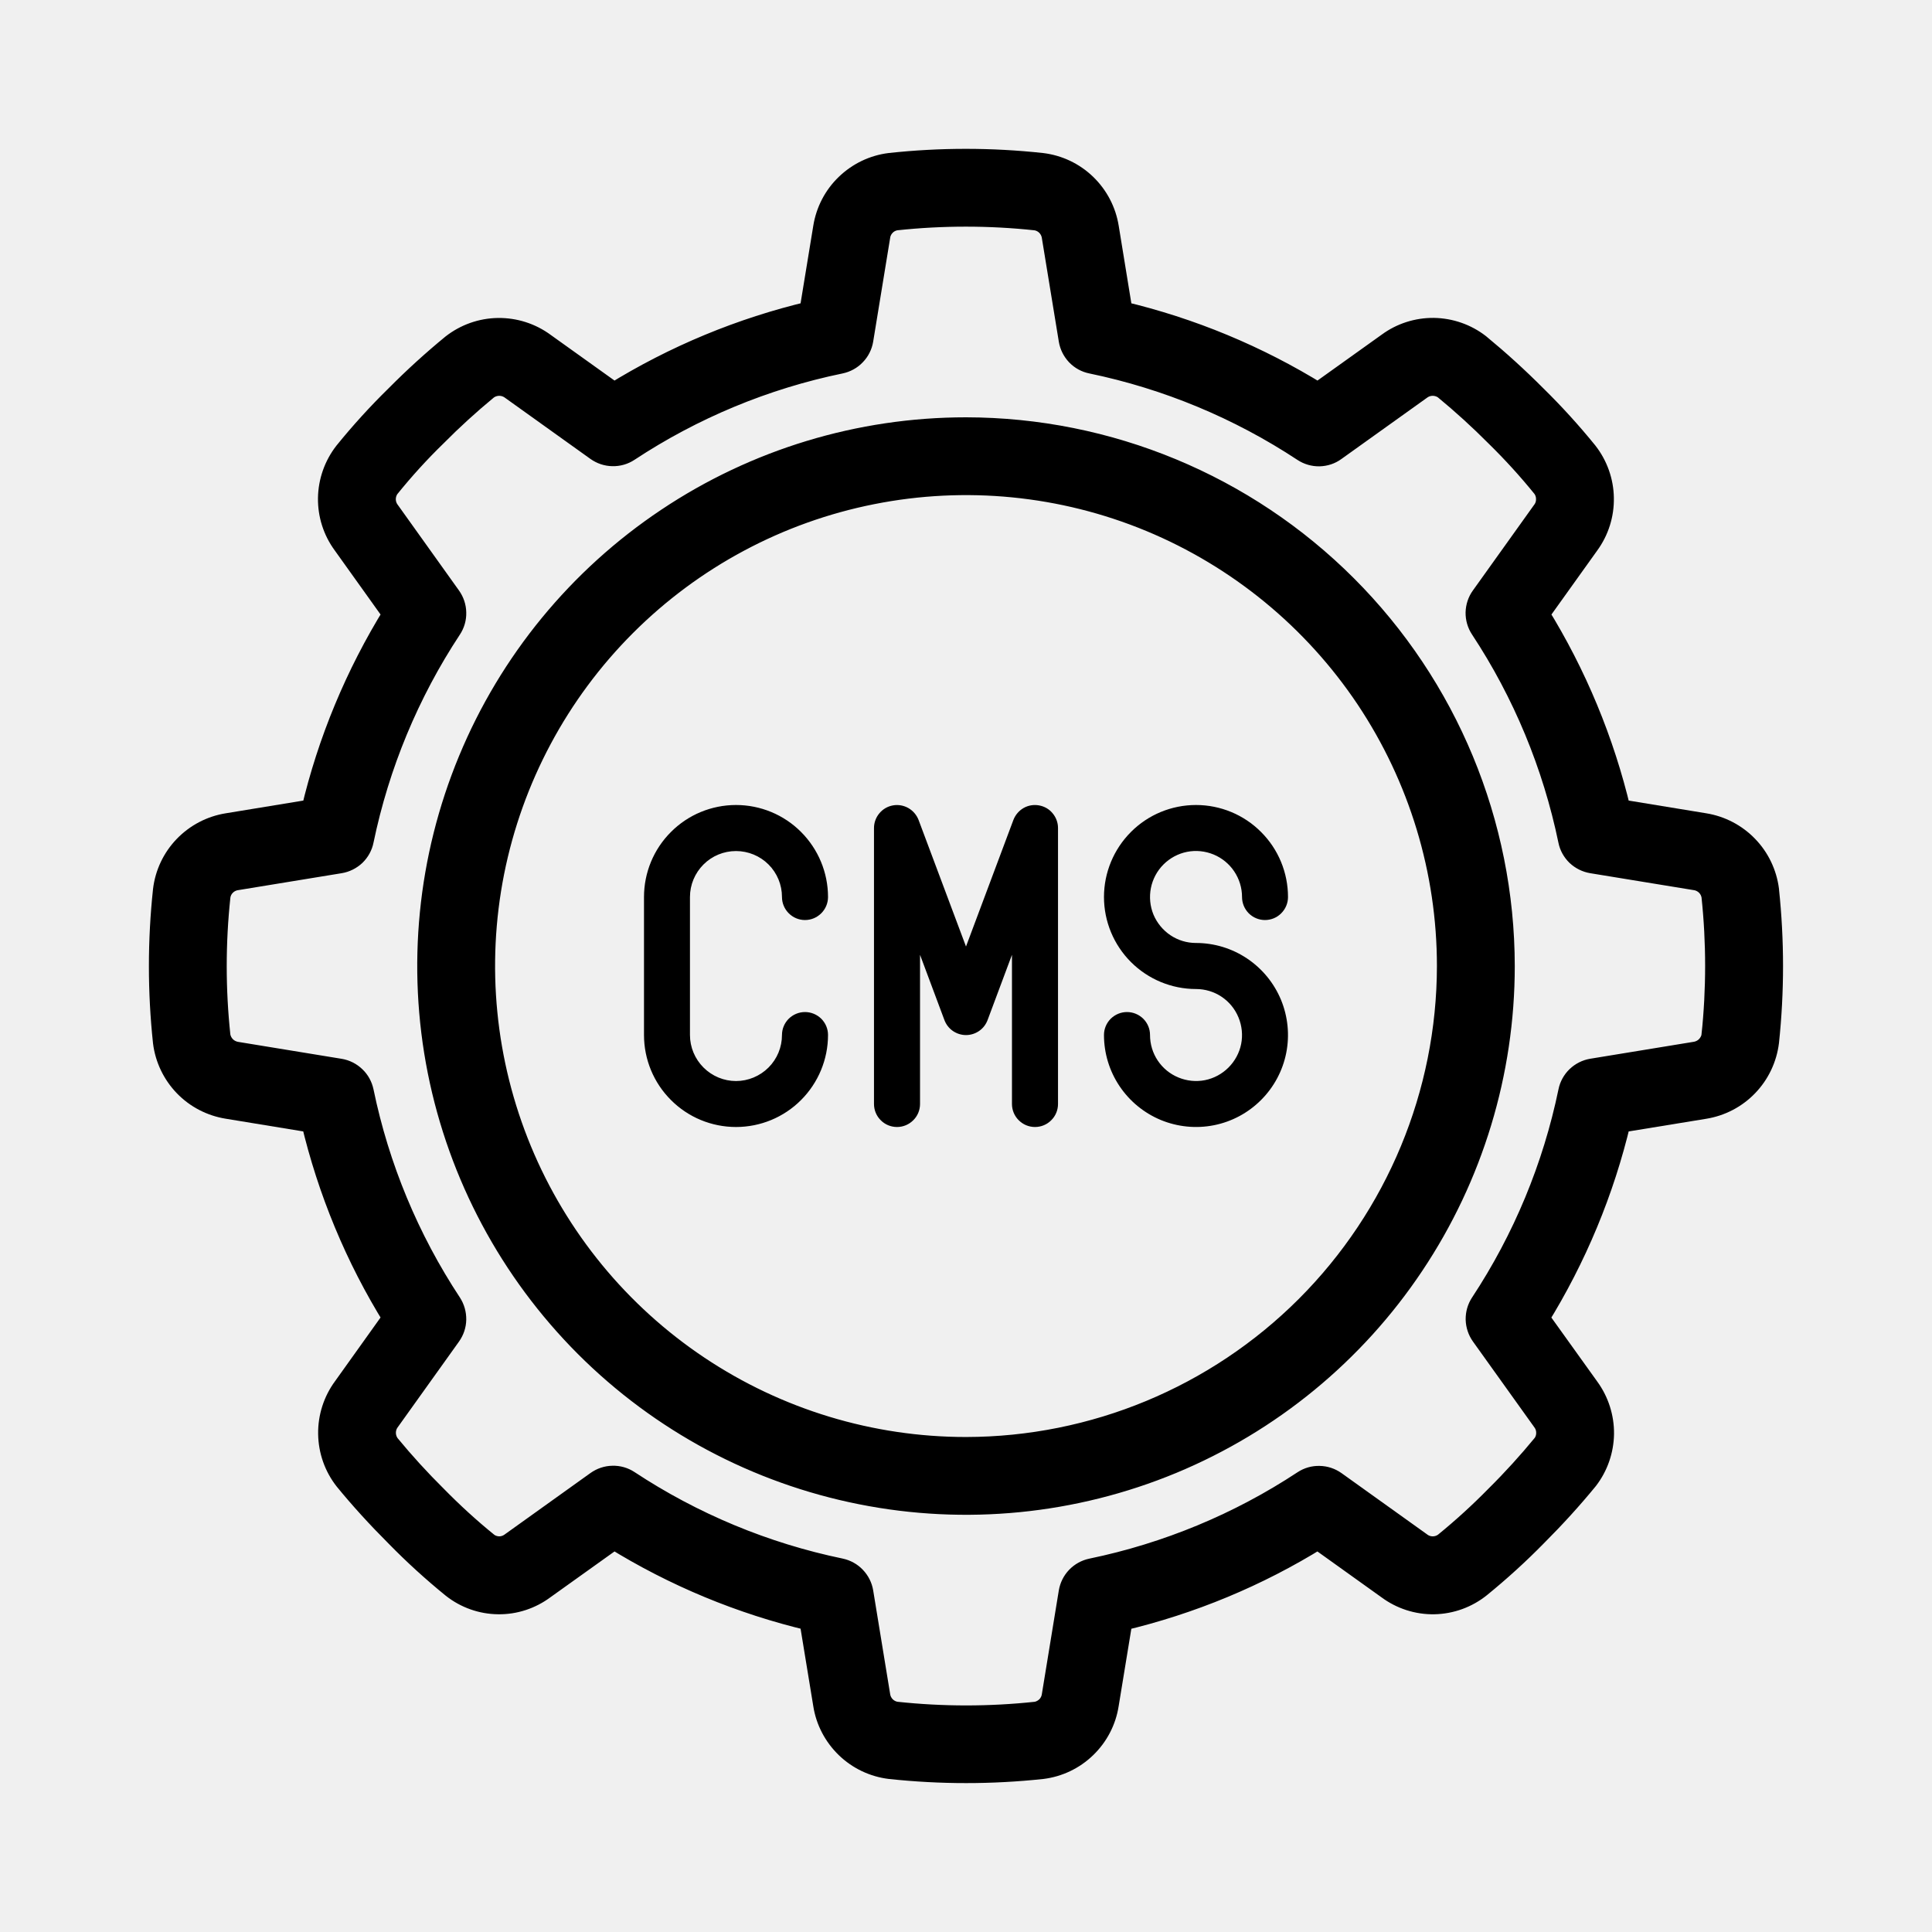
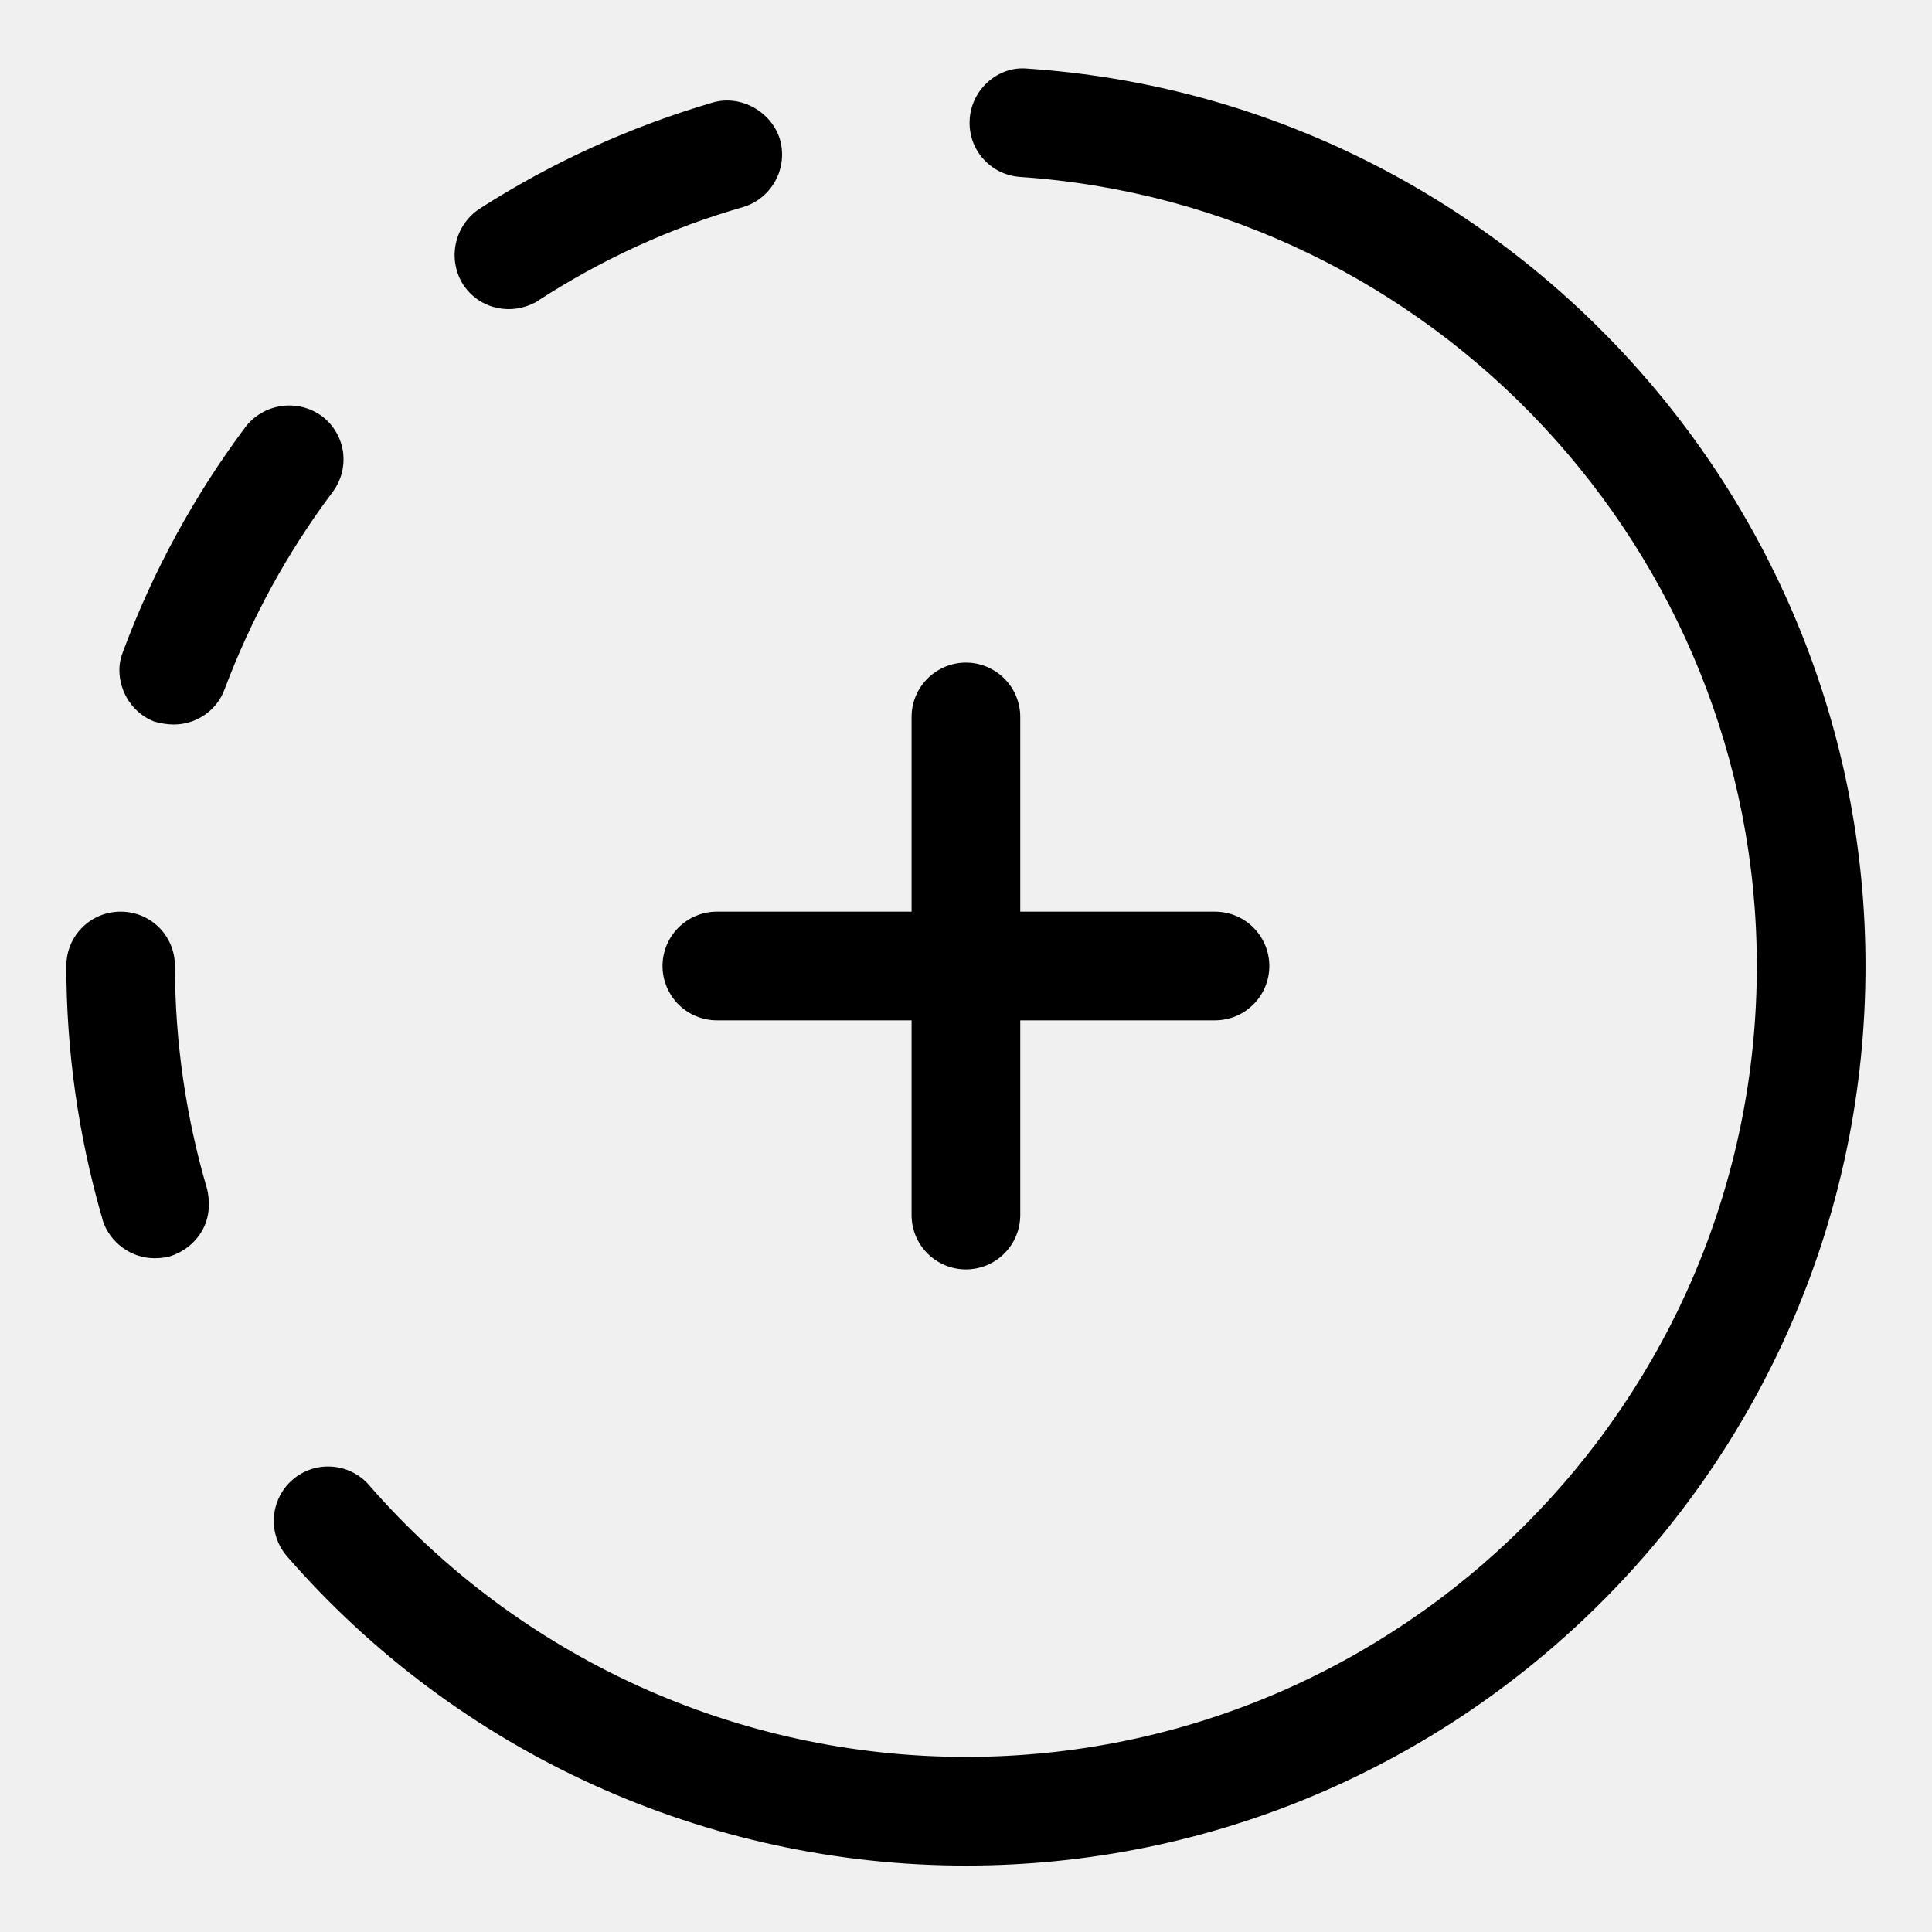
<svg xmlns="http://www.w3.org/2000/svg" width="24" height="24" viewBox="0 0 24 24" fill="none">
-   <path d="M12 5.334C10.681 5.334 9.392 5.725 8.296 6.458C7.2 7.19 6.345 8.231 5.841 9.449C5.336 10.668 5.204 12.008 5.461 13.301C5.719 14.595 6.354 15.782 7.286 16.715C8.218 17.647 9.406 18.282 10.699 18.539C11.992 18.797 13.333 18.664 14.551 18.16C15.769 17.655 16.811 16.801 17.543 15.704C18.276 14.608 18.667 13.319 18.667 12.001C18.665 10.233 17.962 8.539 16.712 7.289C15.462 6.039 13.767 5.336 12 5.334ZM12 18.001C10.813 18.001 9.653 17.649 8.666 16.989C7.68 16.33 6.911 15.393 6.457 14.297C6.003 13.2 5.884 11.994 6.115 10.83C6.347 9.666 6.918 8.597 7.757 7.758C8.596 6.919 9.665 6.347 10.829 6.116C11.993 5.884 13.2 6.003 14.296 6.457C15.392 6.912 16.329 7.681 16.989 8.667C17.648 9.654 18 10.814 18 12.001C17.998 13.591 17.365 15.116 16.241 16.241C15.116 17.366 13.591 17.999 12 18.001Z" fill="black" stroke="black" stroke-width="0.3" />
-   <path d="M21.95 11.056C21.924 10.856 21.835 10.669 21.694 10.524C21.554 10.379 21.37 10.283 21.171 10.251L20.11 10.077C19.905 9.211 19.562 8.384 19.093 7.627L19.719 6.752C19.839 6.588 19.902 6.389 19.898 6.186C19.895 5.983 19.825 5.787 19.7 5.627C19.502 5.383 19.291 5.151 19.067 4.931C18.844 4.707 18.61 4.494 18.366 4.293C18.207 4.17 18.012 4.102 17.81 4.099C17.609 4.097 17.412 4.16 17.25 4.28L16.373 4.907C15.616 4.438 14.789 4.095 13.922 3.89L13.749 2.829C13.717 2.629 13.621 2.445 13.475 2.304C13.329 2.163 13.141 2.074 12.94 2.05C12.313 1.982 11.682 1.982 11.056 2.05C10.855 2.075 10.669 2.165 10.524 2.305C10.378 2.445 10.283 2.629 10.251 2.828L10.077 3.89C9.211 4.095 8.383 4.438 7.627 4.907L6.752 4.281C6.588 4.16 6.389 4.097 6.186 4.1C5.983 4.103 5.787 4.173 5.627 4.298C5.386 4.496 5.155 4.706 4.935 4.928C4.708 5.15 4.495 5.384 4.296 5.63C4.172 5.79 4.103 5.986 4.1 6.188C4.097 6.39 4.16 6.587 4.28 6.75L4.907 7.627C4.438 8.384 4.094 9.211 3.89 10.077L2.829 10.251C2.629 10.283 2.445 10.379 2.304 10.525C2.163 10.671 2.074 10.859 2.05 11.06C1.983 11.687 1.983 12.319 2.05 12.945C2.075 13.145 2.165 13.332 2.305 13.477C2.445 13.622 2.629 13.717 2.828 13.749L3.889 13.923C4.094 14.789 4.437 15.617 4.907 16.373L4.284 17.245C4.163 17.409 4.099 17.608 4.102 17.812C4.105 18.016 4.174 18.213 4.3 18.373C4.487 18.602 4.7 18.836 4.933 19.069C5.154 19.295 5.388 19.508 5.633 19.707C5.792 19.832 5.988 19.901 6.189 19.903C6.391 19.906 6.588 19.841 6.75 19.72L7.627 19.093C8.383 19.562 9.21 19.905 10.077 20.11L10.251 21.171C10.282 21.371 10.379 21.555 10.525 21.696C10.671 21.837 10.859 21.926 11.06 21.95C11.686 22.017 12.317 22.017 12.944 21.95C13.144 21.925 13.331 21.836 13.476 21.695C13.621 21.555 13.717 21.371 13.748 21.172L13.922 20.111C14.789 19.906 15.616 19.563 16.372 19.093L17.248 19.72C17.412 19.842 17.612 19.907 17.816 19.903C18.02 19.899 18.218 19.827 18.377 19.699C18.619 19.502 18.85 19.292 19.068 19.07C19.301 18.837 19.514 18.603 19.707 18.367C19.83 18.207 19.897 18.012 19.9 17.811C19.902 17.61 19.839 17.413 19.72 17.25L19.092 16.374C19.561 15.617 19.905 14.79 20.11 13.923L21.17 13.75C21.37 13.718 21.555 13.622 21.695 13.476C21.836 13.33 21.925 13.142 21.95 12.94C22.016 12.316 22.016 11.686 21.95 11.061L21.95 11.056ZM21.287 12.867C21.278 12.923 21.251 12.975 21.211 13.015C21.171 13.055 21.119 13.081 21.062 13.09L19.779 13.3C19.713 13.311 19.651 13.342 19.602 13.389C19.554 13.435 19.52 13.496 19.507 13.562C19.312 14.503 18.941 15.398 18.412 16.2C18.375 16.256 18.356 16.322 18.357 16.39C18.359 16.457 18.38 16.522 18.419 16.577L19.182 17.643C19.215 17.688 19.233 17.742 19.233 17.797C19.234 17.853 19.217 17.907 19.185 17.952C19 18.177 18.804 18.393 18.597 18.598C18.395 18.804 18.182 18.998 17.959 19.18C17.913 19.216 17.856 19.235 17.798 19.235C17.74 19.235 17.683 19.216 17.637 19.18L16.578 18.422C16.523 18.383 16.458 18.361 16.39 18.36C16.323 18.358 16.257 18.377 16.201 18.414C15.399 18.943 14.503 19.314 13.562 19.509C13.496 19.523 13.436 19.556 13.389 19.605C13.343 19.653 13.312 19.715 13.301 19.781L13.091 21.065C13.083 21.121 13.058 21.173 13.019 21.213C12.979 21.253 12.928 21.28 12.873 21.289C12.294 21.351 11.71 21.351 11.132 21.289C11.075 21.281 11.023 21.254 10.983 21.214C10.943 21.173 10.917 21.121 10.909 21.064L10.699 19.781C10.688 19.714 10.657 19.653 10.61 19.604C10.564 19.555 10.503 19.522 10.437 19.508C9.497 19.313 8.602 18.941 7.8 18.412C7.744 18.375 7.678 18.356 7.61 18.358C7.543 18.359 7.478 18.381 7.423 18.42L6.363 19.179C6.319 19.213 6.265 19.233 6.209 19.235C6.154 19.236 6.099 19.22 6.053 19.188C5.825 19.004 5.609 18.806 5.404 18.597C5.199 18.394 5.005 18.181 4.822 17.959C4.787 17.913 4.768 17.856 4.768 17.798C4.768 17.74 4.787 17.684 4.822 17.638L5.58 16.578C5.619 16.523 5.641 16.458 5.642 16.391C5.643 16.323 5.624 16.257 5.588 16.201C5.059 15.399 4.687 14.504 4.493 13.563C4.479 13.497 4.446 13.436 4.397 13.39C4.348 13.343 4.287 13.312 4.22 13.301L2.937 13.091C2.881 13.082 2.83 13.057 2.79 13.018C2.75 12.979 2.723 12.928 2.713 12.873C2.651 12.294 2.651 11.71 2.713 11.132C2.721 11.075 2.747 11.023 2.788 10.983C2.828 10.943 2.881 10.917 2.938 10.909L4.221 10.699C4.287 10.688 4.349 10.657 4.398 10.611C4.446 10.564 4.48 10.504 4.493 10.437C4.688 9.497 5.059 8.602 5.588 7.8C5.625 7.744 5.644 7.678 5.642 7.611C5.641 7.543 5.619 7.478 5.58 7.423L4.821 6.361C4.787 6.316 4.768 6.262 4.767 6.206C4.766 6.15 4.783 6.095 4.815 6.049C4.998 5.822 5.194 5.606 5.403 5.403C5.606 5.198 5.819 5.004 6.041 4.821C6.087 4.786 6.144 4.767 6.202 4.767C6.26 4.767 6.316 4.786 6.363 4.821L7.422 5.579C7.477 5.618 7.542 5.64 7.609 5.641C7.677 5.643 7.743 5.624 7.799 5.587C8.601 5.058 9.496 4.686 10.437 4.492C10.503 4.478 10.564 4.445 10.61 4.396C10.657 4.348 10.688 4.286 10.699 4.219L10.909 2.936C10.916 2.88 10.942 2.828 10.981 2.788C11.02 2.747 11.072 2.721 11.127 2.712C11.706 2.65 12.29 2.65 12.868 2.712C12.925 2.72 12.977 2.747 13.017 2.787C13.057 2.828 13.083 2.88 13.091 2.937L13.301 4.22C13.312 4.287 13.343 4.348 13.389 4.397C13.436 4.446 13.496 4.479 13.562 4.492C14.503 4.687 15.398 5.059 16.2 5.588C16.256 5.625 16.322 5.644 16.389 5.643C16.457 5.641 16.522 5.62 16.576 5.58L17.637 4.821C17.682 4.787 17.736 4.768 17.793 4.767C17.849 4.766 17.904 4.783 17.951 4.815C18.177 5.001 18.393 5.198 18.6 5.406C18.806 5.608 19 5.821 19.181 6.045C19.215 6.091 19.232 6.147 19.231 6.204C19.231 6.262 19.212 6.317 19.177 6.362L18.419 7.422C18.379 7.477 18.358 7.542 18.356 7.61C18.355 7.677 18.374 7.743 18.411 7.799C18.94 8.601 19.311 9.497 19.506 10.437C19.519 10.504 19.553 10.564 19.601 10.611C19.65 10.657 19.712 10.688 19.778 10.699L21.062 10.909C21.118 10.917 21.17 10.943 21.21 10.982C21.251 11.022 21.277 11.074 21.286 11.13C21.347 11.707 21.347 12.29 21.286 12.868L21.287 12.867Z" fill="black" stroke="black" stroke-width="0.3" />
-   <path d="M9.143 10.572C9.294 10.572 9.44 10.632 9.547 10.739C9.654 10.846 9.714 10.991 9.714 11.143C9.714 11.219 9.744 11.291 9.798 11.345C9.852 11.399 9.924 11.429 10 11.429C10.076 11.429 10.148 11.399 10.202 11.345C10.256 11.291 10.286 11.219 10.286 11.143C10.286 10.84 10.165 10.549 9.951 10.335C9.737 10.12 9.446 10 9.143 10C8.84 10 8.549 10.12 8.335 10.335C8.12 10.549 8 10.84 8 11.143V12.857C8 13.16 8.12 13.451 8.335 13.665C8.549 13.88 8.84 14 9.143 14C9.446 14 9.737 13.88 9.951 13.665C10.165 13.451 10.286 13.16 10.286 12.857C10.286 12.781 10.256 12.709 10.202 12.655C10.148 12.602 10.076 12.572 10 12.572C9.924 12.572 9.852 12.602 9.798 12.655C9.744 12.709 9.714 12.781 9.714 12.857C9.714 13.009 9.654 13.154 9.547 13.261C9.44 13.368 9.294 13.429 9.143 13.429C8.991 13.429 8.846 13.368 8.739 13.261C8.632 13.154 8.571 13.009 8.571 12.857V11.143C8.571 10.991 8.632 10.846 8.739 10.739C8.846 10.632 8.991 10.572 9.143 10.572ZM12.908 10.005C12.842 9.993 12.774 10.004 12.716 10.037C12.658 10.07 12.613 10.123 12.589 10.185L12 11.758L11.411 10.186C11.387 10.124 11.342 10.071 11.284 10.038C11.226 10.005 11.158 9.993 11.092 10.005C11.026 10.017 10.967 10.051 10.924 10.103C10.881 10.154 10.857 10.219 10.857 10.286V13.714C10.857 13.79 10.887 13.863 10.941 13.916C10.994 13.97 11.067 14 11.143 14C11.219 14 11.291 13.97 11.345 13.916C11.399 13.863 11.429 13.79 11.429 13.714V11.861L11.732 12.672C11.753 12.727 11.789 12.774 11.837 12.807C11.885 12.84 11.942 12.858 12 12.858C12.058 12.858 12.115 12.84 12.163 12.807C12.211 12.774 12.247 12.727 12.268 12.672L12.571 11.861V13.714C12.571 13.79 12.601 13.863 12.655 13.916C12.709 13.97 12.781 14 12.857 14C12.933 14 13.006 13.97 13.059 13.916C13.113 13.863 13.143 13.79 13.143 13.714V10.286C13.143 10.219 13.119 10.154 13.076 10.103C13.034 10.051 12.974 10.017 12.908 10.005ZM13.714 11.143C13.714 11.446 13.835 11.737 14.049 11.951C14.263 12.165 14.554 12.286 14.857 12.286C14.97 12.286 15.081 12.319 15.175 12.382C15.269 12.445 15.342 12.534 15.385 12.639C15.428 12.743 15.44 12.858 15.418 12.969C15.396 13.079 15.341 13.181 15.261 13.261C15.181 13.341 15.079 13.396 14.969 13.418C14.858 13.44 14.743 13.428 14.639 13.385C14.534 13.342 14.445 13.269 14.382 13.175C14.319 13.081 14.286 12.97 14.286 12.857C14.286 12.781 14.256 12.709 14.202 12.655C14.148 12.602 14.076 12.572 14 12.572C13.924 12.572 13.852 12.602 13.798 12.655C13.744 12.709 13.714 12.781 13.714 12.857C13.714 13.083 13.781 13.304 13.907 13.492C14.033 13.68 14.211 13.826 14.42 13.913C14.629 13.999 14.858 14.022 15.08 13.978C15.302 13.934 15.505 13.825 15.665 13.665C15.825 13.505 15.934 13.302 15.978 13.08C16.022 12.858 15.999 12.629 15.913 12.42C15.826 12.211 15.68 12.033 15.492 11.907C15.304 11.781 15.083 11.714 14.857 11.714C14.744 11.714 14.634 11.681 14.54 11.618C14.446 11.555 14.373 11.466 14.329 11.362C14.286 11.257 14.275 11.142 14.297 11.031C14.319 10.921 14.373 10.819 14.453 10.739C14.533 10.659 14.635 10.604 14.746 10.582C14.857 10.56 14.971 10.572 15.076 10.615C15.18 10.658 15.27 10.732 15.332 10.825C15.395 10.919 15.429 11.03 15.429 11.143C15.429 11.219 15.459 11.291 15.512 11.345C15.566 11.399 15.639 11.429 15.714 11.429C15.79 11.429 15.863 11.399 15.916 11.345C15.97 11.291 16 11.219 16 11.143C16 10.84 15.88 10.549 15.665 10.335C15.451 10.12 15.16 10 14.857 10C14.554 10 14.263 10.12 14.049 10.335C13.835 10.549 13.714 10.84 13.714 11.143Z" fill="black" />
+   <g clip-path="url(#clip0_38_416)">
+     <path d="M12.764 0.852C12.401 0.816 12.07 1.107 12.046 1.479C12.04 1.568 12.051 1.657 12.079 1.741C12.107 1.825 12.152 1.902 12.21 1.969C12.269 2.036 12.34 2.09 12.419 2.13C12.499 2.169 12.585 2.192 12.674 2.198C17.804 2.546 21.824 6.852 21.824 12C21.824 17.418 17.417 21.825 11.999 21.825C10.594 21.825 9.205 21.524 7.926 20.942C6.647 20.359 5.508 19.509 4.585 18.449C4.468 18.314 4.302 18.231 4.123 18.219C3.944 18.206 3.768 18.265 3.633 18.383C3.498 18.5 3.415 18.667 3.403 18.846C3.39 19.024 3.449 19.2 3.567 19.335C4.616 20.541 5.912 21.508 7.367 22.17C8.821 22.832 10.401 23.175 11.999 23.175C18.161 23.175 23.174 18.162 23.174 12C23.174 6.144 18.602 1.246 12.764 0.852ZM6.322 3.84C6.449 3.84 6.577 3.802 6.689 3.735C6.689 3.727 6.697 3.727 6.697 3.727C7.484 3.217 8.339 2.827 9.232 2.572C9.403 2.52 9.547 2.403 9.632 2.246C9.718 2.089 9.738 1.904 9.689 1.732C9.584 1.388 9.202 1.17 8.849 1.275C7.829 1.575 6.854 2.017 5.954 2.595C5.805 2.695 5.701 2.848 5.663 3.023C5.625 3.198 5.657 3.381 5.752 3.533C5.879 3.728 6.089 3.84 6.322 3.84ZM2.173 12C2.173 11.625 1.874 11.325 1.499 11.325C1.124 11.325 0.824 11.625 0.824 12C0.824 13.058 0.974 14.1 1.259 15.098C1.267 15.113 1.267 15.135 1.275 15.15V15.158C1.364 15.435 1.627 15.63 1.919 15.63C1.987 15.63 2.047 15.623 2.107 15.608C2.4 15.518 2.602 15.255 2.594 14.955C2.594 14.888 2.587 14.828 2.572 14.768C2.308 13.869 2.174 12.937 2.173 12ZM3.997 5.168C3.852 5.063 3.673 5.019 3.497 5.044C3.32 5.069 3.16 5.161 3.051 5.302C2.413 6.155 1.9 7.095 1.529 8.093C1.499 8.168 1.483 8.243 1.483 8.325C1.483 8.603 1.656 8.865 1.918 8.964C1.994 8.985 2.077 9 2.159 9C2.437 9 2.692 8.828 2.789 8.565C3.119 7.688 3.569 6.862 4.132 6.112C4.185 6.041 4.224 5.961 4.246 5.875C4.268 5.789 4.273 5.7 4.261 5.612C4.248 5.524 4.218 5.44 4.173 5.364C4.128 5.287 4.068 5.221 3.997 5.168Z" fill="black" />
+     <path d="M8.905 11.325C8.726 11.325 8.555 11.396 8.428 11.523C8.302 11.649 8.23 11.821 8.23 12C8.23 12.179 8.302 12.351 8.428 12.477C8.555 12.604 8.726 12.675 8.905 12.675H11.324V15.094C11.324 15.273 11.395 15.445 11.522 15.571C11.649 15.698 11.82 15.769 11.999 15.769C12.178 15.769 12.35 15.698 12.476 15.571C12.603 15.445 12.674 15.273 12.674 15.094V12.675H15.093C15.272 12.675 15.444 12.604 15.57 12.477C15.697 12.351 15.768 12.179 15.768 12C15.768 11.821 15.697 11.649 15.57 11.523C15.444 11.396 15.272 11.325 15.093 11.325H12.674V8.906C12.674 8.727 12.603 8.556 12.476 8.429C12.35 8.303 12.178 8.231 11.999 8.231C11.82 8.231 11.649 8.303 11.522 8.429C11.395 8.556 11.324 8.727 11.324 8.906V11.325H8.905Z" fill="black" />
+   </g>
+   <defs>
+     <clipPath id="clip0_38_416">
+       <rect width="24" height="24" fill="white" />
+     </clipPath>
+   </defs>
</svg>
